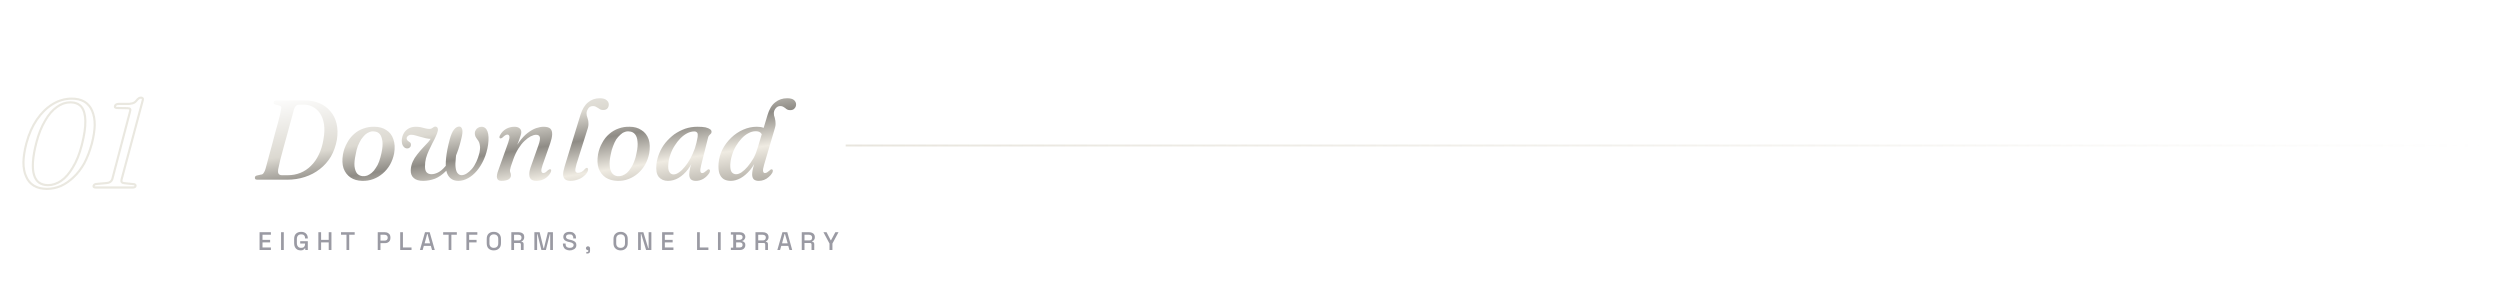
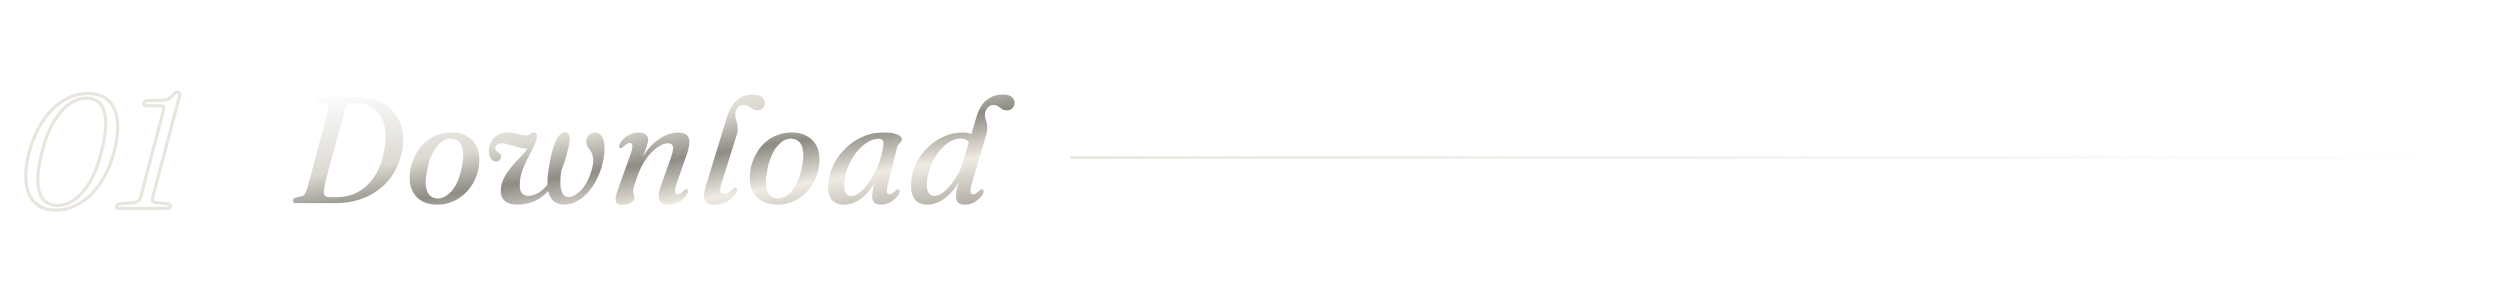
- <svg xmlns="http://www.w3.org/2000/svg" viewBox="0 0 1280 150" width="1280" height="150" role="img" aria-label="Download">
+ <svg xmlns="http://www.w3.org/2000/svg" viewBox="0 0 960 110" width="960" height="110" role="img" aria-label="Download">
  <style>.ln{transform-box:fill-box;transform-origin:left;animation:ln 2.4s cubic-bezier(.2,.7,.2,1) both}@keyframes ln{from{transform:scaleX(0)}to{transform:none}}@media (prefers-reduced-motion: reduce){*{animation:none!important}}</style>
  <defs>
    <linearGradient id="p" x1="0" y1="0" x2="1" y2="1">
      <stop offset="0" stop-color="#ffffff" />
      <stop offset=".38" stop-color="#dcd9d1" />
      <stop offset=".56" stop-color="#8f8c86" />
      <stop offset=".76" stop-color="#efebe2" />
      <stop offset="1" stop-color="#a9a59d" />
    </linearGradient>
    <linearGradient id="l" x1="0" y1="0" x2="1" y2="0">
      <stop offset="0" stop-color="#d9d4c7" stop-opacity=".6" />
      <stop offset="1" stop-color="#d9d4c7" stop-opacity="0" />
    </linearGradient>
  </defs>
-   <path d="M36.8 50.5Q40.6 50.5 43.3 52.1Q45.9 53.7 47.2 56.8Q48.5 59.8 48.5 64Q48.4 68.3 47 73.6Q45.5 79.1 43.2 83.5Q40.8 87.8 37.7 90.7Q34.7 93.6 31.2 95.2Q27.7 96.7 24 96.7Q20.1 96.7 17.4 95.1Q14.7 93.5 13.4 90.4Q12 87.4 12 83.1Q12.1 78.8 13.5 73.4Q15.4 66.3 18.9 61.2Q22.4 56.1 27 53.3Q31.6 50.5 36.8 50.5ZM41.9 74.2Q43.8 66.8 43.7 61.9Q43.6 57.1 41.7 54.7Q39.7 52.4 36 52.4Q32.4 52.4 29.1 54.8Q25.7 57.2 23.1 61.8Q20.4 66.3 18.7 72.7Q17.2 78.4 16.9 82.6Q16.6 86.8 17.4 89.5Q18.2 92.2 20 93.5Q21.9 94.8 24.6 94.8Q28 94.8 31.3 92.6Q34.6 90.3 37.3 85.7Q40.1 81.2 41.9 74.2ZM60 55.3 65.3 55.4Q66.3 55.4 66.6 55.8Q66.9 56.2 66.5 57.4L57.5 91.7Q57.2 92.6 56.5 93.1Q55.8 93.6 54.8 93.7L49.3 94.2Q48.7 94.3 48.4 94.5Q48 94.8 47.9 95.2Q47.8 95.6 48.1 95.8Q48.4 96 49 96H68Q68.6 96 69 95.8Q69.4 95.6 69.4 95.1Q69.5 94.8 69.2 94.6Q69 94.3 68.5 94.3L63.8 93.8Q62.6 93.7 62.3 93.2Q62 92.6 62.3 91.7L73.1 51.3Q73.3 50.6 73 50.3Q72.8 50 72.1 50Q71.7 50 71.3 50.2Q70.9 50.4 70.4 50.9Q69.7 51.8 69.1 52.3Q68.5 52.7 67.8 52.9Q67.1 53.1 66.2 53.2L60.7 53.2Q59.9 53.2 59.5 53.5Q59 53.8 58.9 54.2Q58.7 54.8 59 55Q59.3 55.3 60 55.3Z" fill="none" stroke="#d9d4c7" stroke-opacity=".55" stroke-width="1.1" />
-   <path d="M130.5 91Q130.5 90.5 130.8 90.2Q131.1 89.9 131.8 89.8L133.5 89.4Q134.1 89.4 134.5 89.1Q134.9 88.8 135.2 88.2Q135.6 87.6 135.9 86.6Q136.3 85.3 136.8 83.3Q137.3 81.3 138 78.8Q138.6 76.4 139.4 73.7Q140.1 71 140.8 68.3Q141.6 65.6 142.2 63.3Q142.8 60.9 143.3 59Q143.7 57.1 143.9 56Q144.2 55.1 143.9 54.6Q143.7 54.2 142.9 54L141.3 53.6Q140.6 53.4 140.4 53.2Q140.1 53 140.1 52.6Q140.1 52 140.5 51.7Q140.9 51.4 141.8 51.4H156Q160.1 51.4 163.5 52.8Q166.8 54.2 169.1 56.9Q171.4 59.5 172.3 63.2Q173.2 66.9 172.5 71.5Q171.6 76.4 169.4 80.2Q167.1 84 163.7 86.6Q160.4 89.2 156.1 90.6Q151.9 92 147 92H131.8Q131 92 130.7 91.7Q130.5 91.4 130.5 91ZM147.4 89.7Q150.8 89.7 153.8 88.5Q156.8 87.3 159.2 84.9Q161.6 82.6 163.2 79.2Q164.9 75.8 165.6 71.4Q166.4 67 165.9 63.7Q165.4 60.4 163.9 58.1Q162.4 55.9 160.3 54.8Q158.3 53.6 155.9 53.6H153.1Q152.2 53.6 151.5 54.2Q150.9 54.8 150.5 56Q150.2 57.2 149.7 59.1Q149.2 61 148.5 63.4Q147.8 65.9 147.1 68.6Q146.3 71.3 145.6 74Q144.8 76.7 144.2 79.2Q143.5 81.6 143.1 83.6Q142.6 85.6 142.4 86.8Q142.2 88.2 142.6 88.9Q143.1 89.7 144.3 89.7ZM191.7 64.9Q195.3 64.9 197.8 66.6Q200.4 68.2 201.4 71.3Q202.5 74.3 201.8 78.5Q201.2 81.6 199.7 84.3Q198.2 86.9 196 88.8Q193.8 90.7 191.1 91.7Q188.4 92.7 185.4 92.6Q181.9 92.5 179.5 90.9Q177 89.2 175.9 86.2Q174.9 83.2 175.6 79Q176.2 75.8 177.7 73.2Q179.1 70.5 181.3 68.6Q183.4 66.7 186.1 65.8Q188.8 64.8 191.7 64.9ZM185.6 90.2Q186.8 90.3 188 89.9Q189.2 89.4 190.3 88.5Q191.5 87.5 192.4 86Q193.4 84.6 194.1 82.7Q194.8 80.7 195.3 78.4Q196.1 74.8 195.8 72.4Q195.5 70 194.5 68.7Q193.4 67.4 191.6 67.3Q190.4 67.1 189.2 67.6Q188 68 186.9 69Q185.9 70 184.9 71.4Q184 72.9 183.2 74.8Q182.5 76.7 182.1 79.1Q181.3 82.7 181.5 85.1Q181.8 87.5 182.8 88.8Q183.9 90 185.6 90.2ZM235.3 64.8Q236.3 64.9 236.7 66.4Q237 67.9 236.2 71Q234.8 77 232.8 81.1Q230.7 85.2 228.1 87.8Q225.6 90.3 222.7 91.5Q219.7 92.6 216.6 92.6Q213.5 92.6 211.9 91.2Q210.2 89.8 210.3 87.1Q210.4 84.8 211.3 82.8Q212.2 80.8 213.6 79.1Q215 77.3 216.5 75.7Q218 74.2 219.3 72.7Q220.5 71.3 221.1 69.9L220.9 71.1Q219.5 71.1 218.1 70.8Q216.7 70.5 215.4 70.1Q214.1 69.7 212.9 69.4Q211.7 69 210.6 69Q209.5 69 208.9 69.6Q208.2 70.1 208.2 70.9Q208.2 71.7 209.2 72.4Q209.9 72.8 210.2 73.2Q210.4 73.6 210.4 74.1Q210.4 75 209.8 75.5Q209.3 76 208.5 76Q207.3 76 206.5 74.9Q205.7 73.9 205.7 71.9Q205.8 69.9 206.7 68.3Q207.6 66.7 209.2 65.8Q210.8 64.9 212.9 64.9Q214 64.9 215.3 65.1Q216.5 65.4 217.7 65.7Q218.9 66 219.7 66Q220.7 66 221.1 65.7Q221.6 65.4 222 65.1Q222.4 64.8 223 64.8Q223.7 64.9 224 65.4Q224.3 65.9 224.2 66.8Q223.9 68.3 223.1 69.9Q222.4 71.5 221.4 73.3Q220.5 75 219.6 77Q218.7 78.9 218.1 81Q217.6 83 217.6 85.2Q217.6 87.3 218.4 88.2Q219.3 89.2 220.9 89.2Q222.5 89.2 224.3 88.3Q226.1 87.4 227.9 85.3Q229.8 83.3 231.6 80Q233.4 76.7 235 71.9Q233.7 77.1 233.4 80.6Q233 84.1 233.3 86Q233.6 88 234.4 88.8Q235.2 89.7 236.3 89.7Q237.6 89.7 239 88.8Q240.3 88 241.6 86.5Q242.9 85 243.9 82.8Q244.9 80.7 245.5 78.1Q245.8 76.6 245.8 75.4Q245.7 74.1 245.4 73.1Q245 72.1 244.4 71.4Q243.8 70.6 243.4 69.8Q243.1 69 243.1 68.1Q243.1 67.3 243.6 66.6Q244 65.8 244.8 65.4Q245.5 64.9 246.5 64.9Q248.7 64.9 249.6 67.3Q250.5 69.7 249.9 74.1Q249.3 78.1 247.8 81.5Q246.3 84.9 244.2 87.4Q242.1 89.9 239.7 91.2Q237.2 92.6 234.7 92.6Q232.2 92.6 230.7 91.3Q229.1 90 228.5 87.4Q228 84.8 228.4 80.9Q228.8 76.9 230.2 71.6Q231.2 67.8 232.5 66.3Q233.8 64.7 235.3 64.8ZM256 70.8Q255.7 70.6 255.7 70.2Q255.7 69.7 256.1 69.1Q257.1 67.2 259.1 66Q261.1 64.9 263.4 64.9Q265 64.9 265.9 65.6Q266.9 66.3 266.9 67.7Q266.9 68.5 266.5 69.6Q266.2 70.7 265.6 72.2Q265 73.7 264.1 75.9Q263.2 78 262.1 80.9L262 79.7Q263.7 75.5 265.8 72.7Q267.9 69.8 270.1 68.1Q272.3 66.4 274.5 65.6Q276.6 64.9 278.3 64.9Q280.8 64.9 281.8 65.9Q282.8 66.9 282.7 68.9Q282.6 70.8 281.7 73.4L277.8 84.5Q277 86.8 277.2 87.7Q277.4 88.6 278.2 88.6Q278.7 88.6 279.2 88.3Q279.7 88 280.5 87.2Q281 86.8 281.3 86.7Q281.6 86.6 281.9 86.7Q282.3 86.9 282.2 87.3Q282.2 87.8 281.9 88.4Q280.9 90.3 278.9 91.5Q277 92.6 274.6 92.6Q272.8 92.6 271.9 91.8Q271 91 271 89.4Q270.9 87.9 271.7 85.6L275.7 74.3Q276.7 71.4 276.4 70.2Q276 69 274.5 69Q273.3 69 271.7 69.8Q270.2 70.6 268.5 72.2Q266.9 73.7 265.4 76.1Q263.9 78.5 262.8 81.6Q262.2 83.4 261.8 84.5Q261.4 85.6 261.3 86.3Q261.1 86.9 261.1 87.4Q261.1 88.1 261.4 88.6Q261.6 89.2 261.6 89.9Q261.6 91.1 260.3 91.9Q259 92.6 256.7 92.6Q254.9 92.6 254.5 91.2Q254.1 89.9 255.2 87L260.2 73Q261 70.7 260.8 69.8Q260.6 68.9 259.8 68.9Q259.3 68.9 258.8 69.2Q258.2 69.5 257.4 70.3Q257 70.7 256.6 70.8Q256.3 70.9 256 70.8ZM307.1 50.3Q309.5 50.3 310.6 51.3Q311.7 52.2 311.7 53.5Q311.7 54.7 311 55.5Q310.3 56.3 308.8 56.3Q308 56.3 307.3 56Q306.7 55.7 306.2 55.3Q305.6 54.9 305 54.6Q304.4 54.3 303.6 54.3Q302.8 54.3 302 54.7Q301.3 55.2 300.9 56Q300.4 56.8 300.3 57.8Q300.3 58.5 300.4 59.1Q300.6 59.8 300.8 60.4Q301 61.1 301.2 61.9Q301.3 62.6 301.3 63.5Q301.3 64.4 301 65.5L295.2 83.9Q294.4 86.7 294.6 87.6Q294.9 88.5 295.9 88.5Q296.8 88.5 297.8 88Q298.7 87.5 299.5 86.5Q299.9 86.1 300.2 86Q300.4 85.9 300.7 86Q301 86.1 301.1 86.6Q301.2 87 300.9 87.7Q300.4 89 299 90.1Q297.7 91.3 295.9 91.9Q294.1 92.6 292.1 92.6Q290.3 92.6 289.3 91.8Q288.4 91 288.3 89.4Q288.3 87.8 289.1 85.2L297.2 58.8Q298.6 54.4 301.1 52.4Q303.6 50.3 307.1 50.3ZM322.4 64.9Q325.9 64.9 328.4 66.6Q331 68.2 332.1 71.3Q333.1 74.3 332.4 78.5Q331.8 81.6 330.3 84.3Q328.8 86.9 326.6 88.8Q324.4 90.7 321.7 91.7Q319.1 92.7 316.1 92.6Q312.6 92.5 310.1 90.9Q307.6 89.2 306.5 86.2Q305.5 83.2 306.2 79Q306.8 75.8 308.3 73.2Q309.7 70.5 311.9 68.6Q314.1 66.7 316.7 65.8Q319.4 64.8 322.4 64.9ZM316.2 90.2Q317.4 90.3 318.6 89.9Q319.9 89.4 321 88.5Q322.1 87.5 323 86Q324 84.6 324.7 82.7Q325.5 80.7 325.9 78.4Q326.7 74.8 326.4 72.4Q326.2 70 325.1 68.7Q324 67.4 322.2 67.3Q321 67.1 319.8 67.6Q318.6 68 317.6 69Q316.5 70 315.5 71.4Q314.6 72.9 313.9 74.8Q313.1 76.7 312.7 79.1Q311.9 82.7 312.2 85.1Q312.4 87.5 313.5 88.8Q314.5 90 316.2 90.2ZM359 84.5Q358.4 86.9 358.6 87.8Q358.8 88.6 359.5 88.6Q360 88.6 360.5 88.3Q361 88 361.8 87.3Q362.3 86.8 362.6 86.7Q362.9 86.6 363.2 86.8Q363.5 86.9 363.5 87.4Q363.5 87.8 363.2 88.5Q362.1 90.3 360.2 91.5Q358.3 92.6 356.3 92.6Q354.6 92.6 353.7 91.8Q352.9 90.9 352.9 89.3Q352.9 88.7 353 87.9Q353.2 87 353.4 85.8Q353.7 84.6 354.3 82.9Q354.8 81.1 355.6 78.5L356.1 79.4Q354.5 83.6 352.3 86.6Q350.1 89.5 347.4 91.1Q344.8 92.6 342 92.6Q339 92.6 337.3 90.6Q335.6 88.5 336.1 84.1Q336.4 81.2 337.6 78.4Q338.7 75.6 340.7 73.1Q342.7 70.7 345.2 68.8Q347.8 67 350.8 65.9Q353.8 64.9 357.1 64.9Q359.6 64.9 361.2 65.2Q362.8 65.6 363.6 66.2Q364.4 66.8 364.3 67.6Q364.3 68.2 363.9 68.5Q363.6 68.9 363.2 69.2Q362.8 69.6 362.6 70.2ZM342.2 83.8Q341.9 86.8 342.7 88Q343.4 89.3 344.9 89.3Q346.2 89.3 347.7 88.2Q349.2 87.2 350.7 85.3Q352.2 83.5 353.5 81.1Q354.8 78.7 355.8 75.9Q356.7 73.1 357.2 70.1Q357.4 68.6 357 68Q356.5 67.3 355.5 67.3Q353.7 67.3 351.9 68.2Q350.1 69.1 348.4 70.8Q346.8 72.4 345.5 74.5Q344.1 76.6 343.3 79Q342.4 81.4 342.2 83.8ZM394 68.9 390.4 69.6Q390 68.4 389.2 67.8Q388.4 67.2 386.9 67.2Q385 67.2 383.2 68.2Q381.4 69.1 379.7 70.9Q378.1 72.6 376.8 74.8Q375.5 77 374.8 79.4Q374 81.9 373.9 84.3Q373.8 86.9 374.6 88.1Q375.5 89.2 376.9 89.2Q378.2 89.2 379.7 88.2Q381.3 87.1 382.8 85.3Q384.4 83.4 385.8 81Q387.1 78.6 387.9 75.8L393 58.8Q394.3 54.4 396.9 52.4Q399.5 50.3 403 50.3Q405.4 50.3 406.5 51.2Q407.6 52.2 407.6 53.4Q407.6 54.7 406.8 55.5Q406.1 56.4 404.6 56.4Q403.7 56.4 403.1 56.1Q402.5 55.8 402 55.3Q401.4 54.9 400.9 54.6Q400.3 54.3 399.5 54.3Q398.2 54.3 397.3 55.3Q396.3 56.4 396.2 57.8Q396.2 58.4 396.3 59.1Q396.5 59.8 396.7 60.4Q396.9 61.1 397 61.9Q397.1 62.6 397.1 63.5Q397.1 64.4 396.8 65.4L391.2 84.4Q390.5 86.8 390.7 87.7Q390.9 88.6 391.6 88.6Q392.1 88.6 392.7 88.3Q393.2 88 394 87.3Q394.5 86.8 394.8 86.7Q395.1 86.6 395.4 86.8Q395.7 86.9 395.7 87.4Q395.7 87.8 395.4 88.5Q394.7 89.7 393.6 90.6Q392.5 91.6 391.2 92.1Q389.9 92.6 388.5 92.6Q386.8 92.6 385.9 91.8Q385.1 90.9 385.1 89.3Q385.1 88.5 385.3 87.3Q385.5 86.1 386.1 84.2Q386.6 82.4 387.5 79.5L388.3 79.9Q386.4 84.1 384.1 87Q381.7 89.8 379.2 91.2Q376.6 92.6 374.2 92.6Q372 92.6 370.5 91.7Q369 90.7 368.3 88.7Q367.7 86.8 367.9 83.7Q368.2 79.9 369.9 76.5Q371.6 73.2 374.4 70.5Q377.1 67.9 380.5 66.4Q383.9 64.9 387.5 64.9Q389.5 64.9 390.8 65.4Q392.2 65.9 392.9 66.8Q393.7 67.7 394 68.9Z" fill="url(#p)" />
-   <rect class="ln" x="433" y="74" width="839" height="1" fill="url(#l)" />
-   <path d="M132.9 128V118.9H138.7V120.2H134.4V122.8H138.3V124.1H134.4V126.7H138.7V128ZM143.9 128V118.9H145.3V128ZM154 128.2Q153 128.2 152.2 127.8Q151.4 127.3 151 126.5Q150.6 125.7 150.6 124.5V122.4Q150.6 120.6 151.5 119.7Q152.5 118.7 154.2 118.7Q155.8 118.7 156.7 119.6Q157.6 120.5 157.6 122V122.1H156.2V122Q156.2 121.4 156 120.9Q155.8 120.5 155.3 120.2Q154.9 120 154.2 120Q153.1 120 152.6 120.6Q152 121.2 152 122.4V124.5Q152 125.6 152.6 126.3Q153.1 126.9 154.2 126.9Q155.2 126.9 155.7 126.4Q156.2 125.8 156.2 124.9V124.7H153.7V123.5H157.6V128H156.3V127.1H156.1Q156 127.3 155.7 127.6Q155.5 127.8 155.1 128Q154.7 128.2 154 128.2ZM163 128V118.9H164.4V122.8H168.3V118.9H169.7V128H168.3V124.1H164.4V128ZM177.4 128V120.2H174.6V118.9H181.6V120.2H178.8V128ZM193.4 128V118.9H197.1Q197.9 118.9 198.5 119.2Q199.2 119.6 199.6 120.2Q199.9 120.8 199.9 121.6V121.8Q199.9 122.6 199.6 123.2Q199.2 123.9 198.5 124.2Q197.9 124.5 197.1 124.5H194.8V128ZM194.8 123.2H196.9Q197.7 123.2 198.1 122.8Q198.5 122.4 198.5 121.8V121.6Q198.5 121 198.1 120.6Q197.7 120.2 196.9 120.2H194.8ZM204.9 128V118.9H206.3V126.7H210.7V128ZM215 128 217.6 118.9H220L222.6 128H221.2L220.6 125.9H217L216.4 128ZM217.4 124.6H220.2L218.9 119.8H218.7ZM229.7 128V120.2H226.9V118.9H233.9V120.2H231.1V128ZM238.8 128V118.9H244.4V120.2H240.2V122.8H244V124.1H240.2V128ZM252.8 128.2Q251.1 128.2 250.1 127.2Q249.2 126.3 249.2 124.5V122.4Q249.2 120.6 250.1 119.7Q251.1 118.7 252.8 118.7Q254.5 118.7 255.5 119.7Q256.5 120.6 256.5 122.4V124.5Q256.5 126.3 255.5 127.2Q254.5 128.2 252.8 128.2ZM252.8 126.9Q253.9 126.9 254.5 126.3Q255.1 125.7 255.1 124.6V122.3Q255.1 121.2 254.5 120.6Q253.9 120 252.8 120Q251.8 120 251.2 120.6Q250.6 121.2 250.6 122.3V124.6Q250.6 125.7 251.2 126.3Q251.8 126.9 252.8 126.9ZM261.8 128V118.9H265.6Q266.4 118.9 267.1 119.2Q267.7 119.5 268.1 120Q268.4 120.6 268.4 121.3V121.5Q268.4 122.3 268 122.8Q267.6 123.4 267 123.6V123.8Q267.5 123.8 267.8 124.1Q268.1 124.4 268.1 125V128H266.7V125.2Q266.7 124.8 266.5 124.6Q266.4 124.4 266 124.4H263.2V128ZM263.2 123.1H265.4Q266.2 123.1 266.6 122.8Q267 122.4 267 121.7V121.6Q267 120.9 266.6 120.6Q266.2 120.2 265.4 120.2H263.2ZM273.6 128V118.9H276.3L278.3 127.1H278.5L280.5 118.9H283.1V128H281.7V119.9H281.5L279.5 128H277.2L275.2 119.9H275V128ZM291.7 128.2Q290.7 128.2 289.9 127.8Q289.1 127.5 288.7 126.7Q288.2 126 288.2 125V124.7H289.6V125Q289.6 126 290.2 126.5Q290.8 126.9 291.7 126.9Q292.7 126.9 293.2 126.5Q293.7 126.1 293.7 125.5Q293.7 125 293.5 124.8Q293.2 124.5 292.8 124.3Q292.4 124.2 291.8 124L291.3 123.9Q290.4 123.7 289.8 123.4Q289.1 123.1 288.8 122.6Q288.4 122.1 288.4 121.3Q288.4 120.5 288.8 119.9Q289.2 119.3 289.9 119Q290.6 118.7 291.6 118.7Q292.5 118.7 293.3 119Q294 119.4 294.4 120Q294.9 120.6 294.9 121.6V122.1H293.5V121.6Q293.5 121 293.2 120.7Q293 120.3 292.6 120.1Q292.1 120 291.6 120Q290.7 120 290.3 120.3Q289.8 120.6 289.8 121.3Q289.8 121.7 290 121.9Q290.2 122.2 290.6 122.4Q291 122.5 291.6 122.7L292.1 122.8Q293 123 293.6 123.3Q294.3 123.6 294.7 124.1Q295.1 124.6 295.1 125.5Q295.1 126.3 294.7 126.9Q294.3 127.5 293.5 127.8Q292.8 128.2 291.7 128.2ZM300.2 129.8V129H300.7Q301.2 129 301.2 128.5V128.1H301Q300.6 128.1 300.3 127.8Q300 127.5 300 127.1Q300 126.6 300.3 126.4Q300.6 126.1 301 126.1Q301.5 126.1 301.8 126.4Q302.1 126.7 302.1 127.1V128.5Q302.1 129.8 300.8 129.8ZM317.8 128.2Q316.1 128.2 315.1 127.2Q314.1 126.3 314.1 124.5V122.4Q314.1 120.6 315.1 119.7Q316.1 118.7 317.8 118.7Q319.4 118.7 320.4 119.7Q321.4 120.6 321.4 122.4V124.5Q321.4 126.3 320.4 127.2Q319.4 128.2 317.8 128.2ZM317.8 126.9Q318.8 126.9 319.4 126.3Q320 125.7 320 124.6V122.3Q320 121.2 319.4 120.6Q318.8 120 317.8 120Q316.7 120 316.1 120.6Q315.5 121.2 315.5 122.3V124.6Q315.5 125.7 316.1 126.3Q316.7 126.9 317.8 126.9ZM326.7 128V118.9H329.4L331.9 127.1H332.1V118.9H333.5V128H330.8L328.3 119.8H328.1V128ZM339 128V118.9H344.8V120.2H340.4V122.8H344.4V124.1H340.4V126.7H344.8V128ZM356.9 128V118.9H358.3V126.7H362.7V128ZM367.6 128V118.9H369V128ZM374.2 128V126.8H375.4V120.1H374.2V118.9H378.8Q379.6 118.9 380.3 119.2Q380.9 119.5 381.2 120Q381.6 120.5 381.6 121.2V121.3Q381.6 121.9 381.3 122.3Q381.1 122.7 380.8 123Q380.4 123.2 380.1 123.3V123.5Q380.4 123.6 380.8 123.8Q381.1 124 381.4 124.4Q381.6 124.8 381.6 125.5V125.6Q381.6 126.4 381.2 126.9Q380.9 127.4 380.3 127.7Q379.7 128 378.9 128ZM376.9 126.7H378.7Q379.4 126.7 379.8 126.4Q380.2 126 380.2 125.5V125.3Q380.2 124.7 379.8 124.4Q379.4 124.1 378.7 124.1H376.9ZM376.9 122.8H378.7Q379.4 122.8 379.8 122.4Q380.2 122.1 380.2 121.5V121.4Q380.2 120.8 379.8 120.5Q379.4 120.2 378.7 120.2H376.9ZM386.8 128V118.9H390.6Q391.5 118.9 392.1 119.2Q392.8 119.5 393.1 120Q393.5 120.6 393.5 121.3V121.5Q393.5 122.3 393.1 122.8Q392.7 123.4 392.1 123.6V123.8Q392.6 123.8 392.9 124.1Q393.2 124.4 393.2 125V128H391.8V125.2Q391.8 124.8 391.6 124.6Q391.4 124.4 391 124.4H388.2V128ZM388.2 123.1H390.5Q391.2 123.1 391.6 122.8Q392.1 122.4 392.1 121.7V121.6Q392.1 120.9 391.7 120.6Q391.2 120.2 390.5 120.2H388.2ZM398 128 400.6 118.9H403.1L405.6 128H404.2L403.6 125.9H400L399.4 128ZM400.4 124.6H403.3L401.9 119.8H401.7ZM410.5 128V118.9H414.3Q415.2 118.9 415.8 119.2Q416.5 119.5 416.8 120Q417.2 120.6 417.2 121.3V121.5Q417.2 122.3 416.8 122.8Q416.4 123.4 415.8 123.6V123.8Q416.3 123.8 416.6 124.1Q416.9 124.4 416.9 125V128H415.5V125.2Q415.5 124.8 415.3 124.6Q415.1 124.4 414.7 124.4H411.9V128ZM411.9 123.1H414.2Q414.9 123.1 415.4 122.8Q415.8 122.4 415.8 121.7V121.6Q415.8 120.9 415.4 120.6Q415 120.2 414.2 120.2H411.9ZM424.7 128V124.7L421.6 118.9H423.2L425.3 123H425.5L427.7 118.9H429.3L426.2 124.7V128Z" fill="#9a9aa3" />
+   <path d="M33.9 35.9Q37.6 35.9 40.2 37.5Q42.7 39 44 42Q45.2 44.9 45.2 49Q45.2 53.1 43.8 58.3Q42.4 63.7 40.1 67.8Q37.7 72 34.8 74.9Q31.8 77.7 28.4 79.2Q25.1 80.7 21.5 80.7Q17.7 80.7 15.1 79.1Q12.5 77.6 11.2 74.6Q9.9 71.7 9.9 67.5Q9.9 63.3 11.3 58.1Q13.2 51.2 16.6 46.3Q19.9 41.3 24.4 38.6Q28.8 35.9 33.9 35.9ZM38.8 58.9Q40.7 51.7 40.6 47Q40.5 42.3 38.6 40Q36.7 37.7 33.2 37.7Q29.6 37.7 26.4 40.1Q23.2 42.5 20.6 46.8Q18 51.2 16.4 57.4Q14.9 63 14.6 67Q14.3 71.1 15.1 73.7Q15.9 76.3 17.7 77.6Q19.5 78.9 22.1 78.9Q25.4 78.9 28.6 76.7Q31.7 74.5 34.4 70.1Q37.1 65.6 38.8 58.9ZM56.3 40.6 61.5 40.6Q62.5 40.6 62.8 41Q63 41.5 62.7 42.6L54 75.8Q53.7 76.7 53 77.2Q52.3 77.7 51.4 77.8L46 78.3Q45.5 78.4 45.1 78.6Q44.8 78.8 44.7 79.2Q44.6 79.6 44.9 79.8Q45.2 80 45.7 80H64.1Q64.7 80 65.1 79.8Q65.5 79.6 65.5 79.1Q65.6 78.8 65.3 78.6Q65.1 78.4 64.6 78.3L60 77.8Q58.9 77.7 58.6 77.2Q58.4 76.7 58.6 75.9L69 36.7Q69.2 36 69 35.7Q68.7 35.4 68.1 35.4Q67.7 35.4 67.3 35.6Q66.9 35.9 66.5 36.4Q65.8 37.2 65.2 37.6Q64.6 38.1 64 38.3Q63.3 38.5 62.4 38.5L57 38.6Q56.3 38.6 55.9 38.8Q55.4 39.1 55.3 39.5Q55.1 40 55.4 40.3Q55.7 40.6 56.3 40.6Z" fill="none" stroke="#d9d4c7" stroke-opacity=".6" stroke-width="1.2" />
+   <path d="M112.5 77Q112.5 76.5 112.8 76.2Q113.1 75.9 113.8 75.8L115.5 75.4Q116.1 75.4 116.5 75.1Q116.9 74.8 117.2 74.2Q117.6 73.6 117.9 72.6Q118.3 71.3 118.8 69.3Q119.3 67.3 120 64.8Q120.6 62.4 121.4 59.7Q122.1 57 122.8 54.3Q123.6 51.6 124.2 49.3Q124.8 46.9 125.3 45Q125.7 43.1 125.9 42Q126.2 41.1 125.9 40.6Q125.7 40.2 124.9 40L123.3 39.6Q122.6 39.4 122.4 39.2Q122.1 39 122.1 38.6Q122.1 38 122.5 37.7Q122.9 37.4 123.8 37.4H138Q142.1 37.4 145.5 38.8Q148.8 40.2 151.1 42.9Q153.4 45.5 154.3 49.2Q155.2 52.9 154.5 57.5Q153.6 62.4 151.4 66.2Q149.1 70 145.7 72.6Q142.4 75.2 138.1 76.6Q133.9 78 129 78H113.8Q113 78 112.7 77.7Q112.5 77.4 112.5 77ZM129.4 75.7Q132.8 75.7 135.8 74.5Q138.8 73.3 141.2 70.9Q143.6 68.6 145.2 65.2Q146.9 61.8 147.6 57.4Q148.4 53 147.9 49.7Q147.4 46.4 145.9 44.1Q144.4 41.9 142.3 40.8Q140.3 39.6 137.9 39.6H135.1Q134.2 39.6 133.5 40.2Q132.9 40.8 132.5 42Q132.2 43.2 131.7 45.1Q131.2 47 130.5 49.4Q129.8 51.9 129.1 54.6Q128.3 57.3 127.6 60Q126.8 62.7 126.2 65.2Q125.5 67.6 125 69.6Q124.6 71.6 124.4 72.8Q124.2 74.2 124.6 74.9Q125 75.7 126.3 75.7ZM173.7 50.9Q177.3 50.9 179.8 52.6Q182.4 54.2 183.4 57.3Q184.5 60.3 183.8 64.5Q183.2 67.6 181.7 70.3Q180.2 72.9 178 74.8Q175.8 76.7 173.1 77.7Q170.4 78.7 167.4 78.6Q163.9 78.5 161.5 76.9Q159 75.2 157.9 72.2Q156.9 69.2 157.6 65Q158.2 61.8 159.7 59.2Q161.1 56.5 163.3 54.6Q165.4 52.7 168.1 51.8Q170.8 50.8 173.7 50.9ZM167.6 76.2Q168.8 76.3 170 75.9Q171.2 75.4 172.3 74.5Q173.5 73.5 174.4 72Q175.4 70.6 176.1 68.7Q176.8 66.7 177.3 64.4Q178.1 60.8 177.8 58.4Q177.5 56 176.5 54.7Q175.4 53.4 173.6 53.3Q172.4 53.1 171.2 53.6Q170 54 168.9 55Q167.9 56 166.9 57.4Q166 58.9 165.2 60.8Q164.5 62.7 164.1 65.1Q163.3 68.7 163.5 71.1Q163.8 73.5 164.8 74.8Q165.9 76 167.6 76.2ZM217.3 50.8Q218.3 50.9 218.7 52.4Q219 53.9 218.2 57Q216.8 63 214.8 67.1Q212.7 71.2 210.1 73.8Q207.6 76.3 204.7 77.5Q201.7 78.6 198.6 78.6Q195.5 78.6 193.9 77.2Q192.2 75.8 192.3 73.1Q192.4 70.8 193.3 68.8Q194.2 66.8 195.6 65.1Q197 63.3 198.5 61.7Q200 60.2 201.3 58.7Q202.5 57.3 203.1 55.9L202.9 57.1Q201.5 57.1 200.1 56.8Q198.7 56.5 197.4 56.1Q196.1 55.7 194.9 55.4Q193.7 55 192.6 55Q191.5 55 190.9 55.6Q190.2 56.1 190.2 56.9Q190.2 57.7 191.2 58.4Q191.9 58.8 192.2 59.2Q192.4 59.6 192.4 60.1Q192.4 61 191.8 61.5Q191.3 62 190.5 62Q189.3 62 188.5 60.9Q187.7 59.9 187.7 57.9Q187.8 55.9 188.7 54.3Q189.6 52.7 191.2 51.8Q192.8 50.9 194.9 50.9Q196 50.9 197.3 51.1Q198.5 51.4 199.7 51.7Q200.9 52 201.7 52Q202.7 52 203.1 51.7Q203.6 51.4 204 51.1Q204.4 50.8 205 50.8Q205.7 50.9 206 51.4Q206.3 51.9 206.2 52.8Q205.9 54.3 205.1 55.9Q204.4 57.5 203.4 59.3Q202.5 61 201.6 63Q200.7 64.9 200.1 67Q199.6 69 199.6 71.2Q199.6 73.3 200.4 74.2Q201.3 75.2 202.9 75.2Q204.5 75.2 206.3 74.3Q208.1 73.4 209.9 71.3Q211.8 69.3 213.6 66Q215.4 62.7 217 57.9Q215.7 63.1 215.4 66.6Q215 70.1 215.3 72Q215.6 74 216.4 74.8Q217.2 75.7 218.3 75.7Q219.6 75.7 221 74.8Q222.3 74 223.6 72.5Q224.9 71 225.9 68.8Q226.9 66.7 227.5 64.1Q227.8 62.6 227.8 61.4Q227.7 60.1 227.4 59.1Q227 58.1 226.4 57.4Q225.8 56.6 225.4 55.8Q225.1 55 225.1 54.1Q225.1 53.3 225.6 52.6Q226 51.8 226.8 51.4Q227.5 50.9 228.5 50.9Q230.7 50.9 231.6 53.3Q232.5 55.7 231.9 60.1Q231.3 64.1 229.8 67.5Q228.3 70.9 226.2 73.4Q224.1 75.9 221.7 77.2Q219.2 78.6 216.7 78.6Q214.2 78.6 212.7 77.3Q211.1 76 210.5 73.4Q210 70.8 210.4 66.9Q210.8 62.9 212.2 57.6Q213.2 53.8 214.5 52.3Q215.8 50.7 217.3 50.8ZM238 56.8Q237.7 56.6 237.7 56.2Q237.7 55.7 238.1 55.1Q239.1 53.2 241.1 52Q243.1 50.9 245.4 50.9Q247 50.9 247.9 51.6Q248.9 52.3 248.9 53.7Q248.9 54.5 248.5 55.6Q248.2 56.7 247.6 58.2Q247 59.7 246.1 61.9Q245.2 64 244.1 66.9L244 65.7Q245.7 61.5 247.8 58.7Q249.9 55.8 252.1 54.1Q254.3 52.4 256.5 51.6Q258.6 50.9 260.3 50.9Q262.8 50.9 263.8 51.9Q264.8 52.9 264.7 54.9Q264.6 56.8 263.7 59.4L259.8 70.5Q259 72.8 259.2 73.7Q259.4 74.6 260.2 74.6Q260.7 74.6 261.2 74.3Q261.7 74 262.5 73.2Q263 72.8 263.3 72.7Q263.6 72.6 263.9 72.7Q264.3 72.9 264.2 73.3Q264.2 73.8 263.9 74.4Q262.9 76.3 260.9 77.5Q259 78.6 256.6 78.6Q254.8 78.6 253.9 77.8Q253 77 253 75.4Q252.9 73.9 253.7 71.6L257.7 60.3Q258.7 57.4 258.4 56.2Q258 55 256.5 55Q255.3 55 253.7 55.8Q252.2 56.6 250.5 58.2Q248.9 59.7 247.4 62.1Q245.9 64.5 244.8 67.6Q244.2 69.4 243.8 70.5Q243.4 71.6 243.3 72.3Q243.1 72.9 243.1 73.4Q243.1 74.1 243.4 74.6Q243.6 75.2 243.6 75.9Q243.6 77.1 242.3 77.9Q241 78.6 238.7 78.6Q236.9 78.6 236.5 77.2Q236.1 75.9 237.2 73L242.2 59Q243 56.7 242.8 55.8Q242.6 54.9 241.8 54.9Q241.3 54.9 240.8 55.2Q240.2 55.5 239.4 56.3Q239 56.7 238.6 56.8Q238.3 56.9 238 56.8ZM289.1 36.3Q291.5 36.3 292.6 37.3Q293.7 38.2 293.7 39.5Q293.7 40.7 293 41.5Q292.3 42.3 290.8 42.3Q290 42.3 289.3 42Q288.7 41.7 288.2 41.3Q287.6 40.9 287 40.6Q286.4 40.3 285.6 40.3Q284.8 40.3 284 40.7Q283.3 41.2 282.9 42Q282.4 42.8 282.3 43.8Q282.3 44.5 282.4 45.1Q282.6 45.8 282.8 46.4Q283 47.1 283.2 47.9Q283.3 48.6 283.3 49.5Q283.3 50.4 283 51.5L277.2 69.9Q276.4 72.7 276.6 73.6Q276.9 74.5 277.9 74.5Q278.8 74.5 279.8 74Q280.7 73.5 281.5 72.5Q281.9 72.1 282.2 72Q282.4 71.9 282.7 72Q283 72.1 283.1 72.6Q283.2 73 282.9 73.7Q282.4 75 281 76.1Q279.7 77.3 277.9 77.9Q276.1 78.6 274.1 78.6Q272.3 78.6 271.3 77.8Q270.4 77 270.3 75.4Q270.3 73.8 271.1 71.2L279.2 44.8Q280.6 40.4 283.1 38.4Q285.6 36.3 289.1 36.3ZM304.4 50.9Q307.9 50.9 310.4 52.6Q313 54.2 314.1 57.3Q315.1 60.3 314.4 64.5Q313.8 67.6 312.3 70.3Q310.8 72.9 308.6 74.8Q306.4 76.7 303.7 77.7Q301.1 78.7 298.1 78.6Q294.6 78.5 292.1 76.9Q289.6 75.2 288.5 72.2Q287.5 69.2 288.2 65Q288.8 61.8 290.3 59.2Q291.7 56.5 293.9 54.6Q296.1 52.7 298.7 51.8Q301.4 50.8 304.4 50.9ZM298.2 76.2Q299.4 76.3 300.6 75.9Q301.9 75.4 303 74.5Q304.1 73.5 305 72Q306 70.6 306.7 68.7Q307.5 66.7 307.9 64.4Q308.7 60.8 308.4 58.4Q308.2 56 307.1 54.7Q306 53.4 304.2 53.3Q303 53.1 301.8 53.6Q300.6 54 299.6 55Q298.5 56 297.5 57.4Q296.6 58.9 295.9 60.8Q295.1 62.7 294.7 65.1Q293.9 68.7 294.2 71.1Q294.4 73.5 295.5 74.8Q296.5 76 298.2 76.2ZM341 70.5Q340.4 72.9 340.6 73.8Q340.8 74.6 341.5 74.6Q342 74.6 342.5 74.3Q343 74 343.8 73.3Q344.3 72.8 344.6 72.7Q344.9 72.6 345.2 72.8Q345.5 72.9 345.5 73.4Q345.5 73.8 345.2 74.5Q344.1 76.3 342.2 77.5Q340.3 78.6 338.3 78.6Q336.6 78.6 335.7 77.8Q334.9 76.9 334.9 75.3Q334.9 74.7 335 73.9Q335.2 73 335.4 71.8Q335.7 70.6 336.3 68.9Q336.8 67.1 337.6 64.5L338.1 65.4Q336.5 69.6 334.3 72.6Q332.1 75.5 329.4 77.1Q326.8 78.6 324 78.6Q321 78.6 319.3 76.6Q317.6 74.5 318.1 70.1Q318.4 67.2 319.6 64.4Q320.7 61.6 322.7 59.1Q324.7 56.7 327.2 54.8Q329.8 53 332.8 51.9Q335.8 50.9 339.1 50.9Q341.6 50.9 343.2 51.2Q344.8 51.6 345.6 52.2Q346.4 52.8 346.3 53.6Q346.3 54.2 345.9 54.5Q345.6 54.9 345.2 55.2Q344.8 55.6 344.6 56.2ZM324.2 69.8Q323.9 72.8 324.7 74Q325.4 75.3 326.9 75.3Q328.2 75.3 329.7 74.2Q331.2 73.2 332.7 71.3Q334.2 69.5 335.5 67.1Q336.8 64.7 337.8 61.9Q338.7 59.1 339.2 56.1Q339.4 54.6 339 54Q338.5 53.3 337.5 53.3Q335.7 53.3 333.9 54.2Q332.1 55.1 330.4 56.8Q328.8 58.4 327.5 60.5Q326.1 62.6 325.3 65Q324.4 67.4 324.2 69.8ZM376 54.9 372.4 55.6Q372 54.4 371.2 53.8Q370.4 53.2 368.9 53.2Q367 53.2 365.2 54.2Q363.4 55.1 361.7 56.9Q360.1 58.6 358.8 60.8Q357.5 63 356.8 65.4Q356 67.9 355.9 70.3Q355.8 72.9 356.6 74.1Q357.5 75.2 358.9 75.2Q360.2 75.2 361.7 74.2Q363.3 73.1 364.8 71.3Q366.4 69.4 367.8 67Q369.1 64.6 369.9 61.8L375 44.8Q376.3 40.4 378.9 38.4Q381.5 36.3 385 36.3Q387.4 36.3 388.5 37.2Q389.6 38.2 389.6 39.4Q389.6 40.7 388.8 41.5Q388.1 42.4 386.6 42.4Q385.7 42.4 385.1 42.1Q384.5 41.8 384 41.3Q383.4 40.9 382.9 40.6Q382.3 40.3 381.5 40.3Q380.2 40.3 379.3 41.3Q378.3 42.4 378.2 43.8Q378.2 44.4 378.3 45.1Q378.5 45.8 378.7 46.4Q378.9 47.1 379 47.9Q379.1 48.6 379.1 49.5Q379.1 50.4 378.8 51.4L373.2 70.4Q372.5 72.8 372.7 73.7Q372.9 74.6 373.6 74.6Q374.1 74.6 374.7 74.3Q375.2 74 376 73.3Q376.5 72.8 376.8 72.7Q377.1 72.6 377.4 72.8Q377.7 72.9 377.7 73.4Q377.7 73.8 377.4 74.5Q376.7 75.7 375.6 76.6Q374.5 77.6 373.2 78.1Q371.9 78.6 370.5 78.6Q368.8 78.6 367.9 77.8Q367.1 76.9 367.1 75.3Q367.1 74.5 367.3 73.3Q367.5 72.1 368.1 70.2Q368.6 68.4 369.5 65.5L370.3 65.9Q368.4 70.1 366.1 73Q363.7 75.8 361.2 77.2Q358.6 78.6 356.2 78.6Q354 78.6 352.5 77.7Q351 76.7 350.3 74.7Q349.7 72.8 349.9 69.7Q350.2 65.9 351.9 62.5Q353.6 59.1 356.4 56.5Q359.1 53.9 362.5 52.4Q365.9 50.9 369.5 50.9Q371.5 50.9 372.8 51.4Q374.2 51.9 374.9 52.8Q375.7 53.7 376 54.9Z" fill="url(#p)" />
+   <rect class="ln" x="411" y="60" width="543" height="1" fill="url(#l)" />
</svg>
